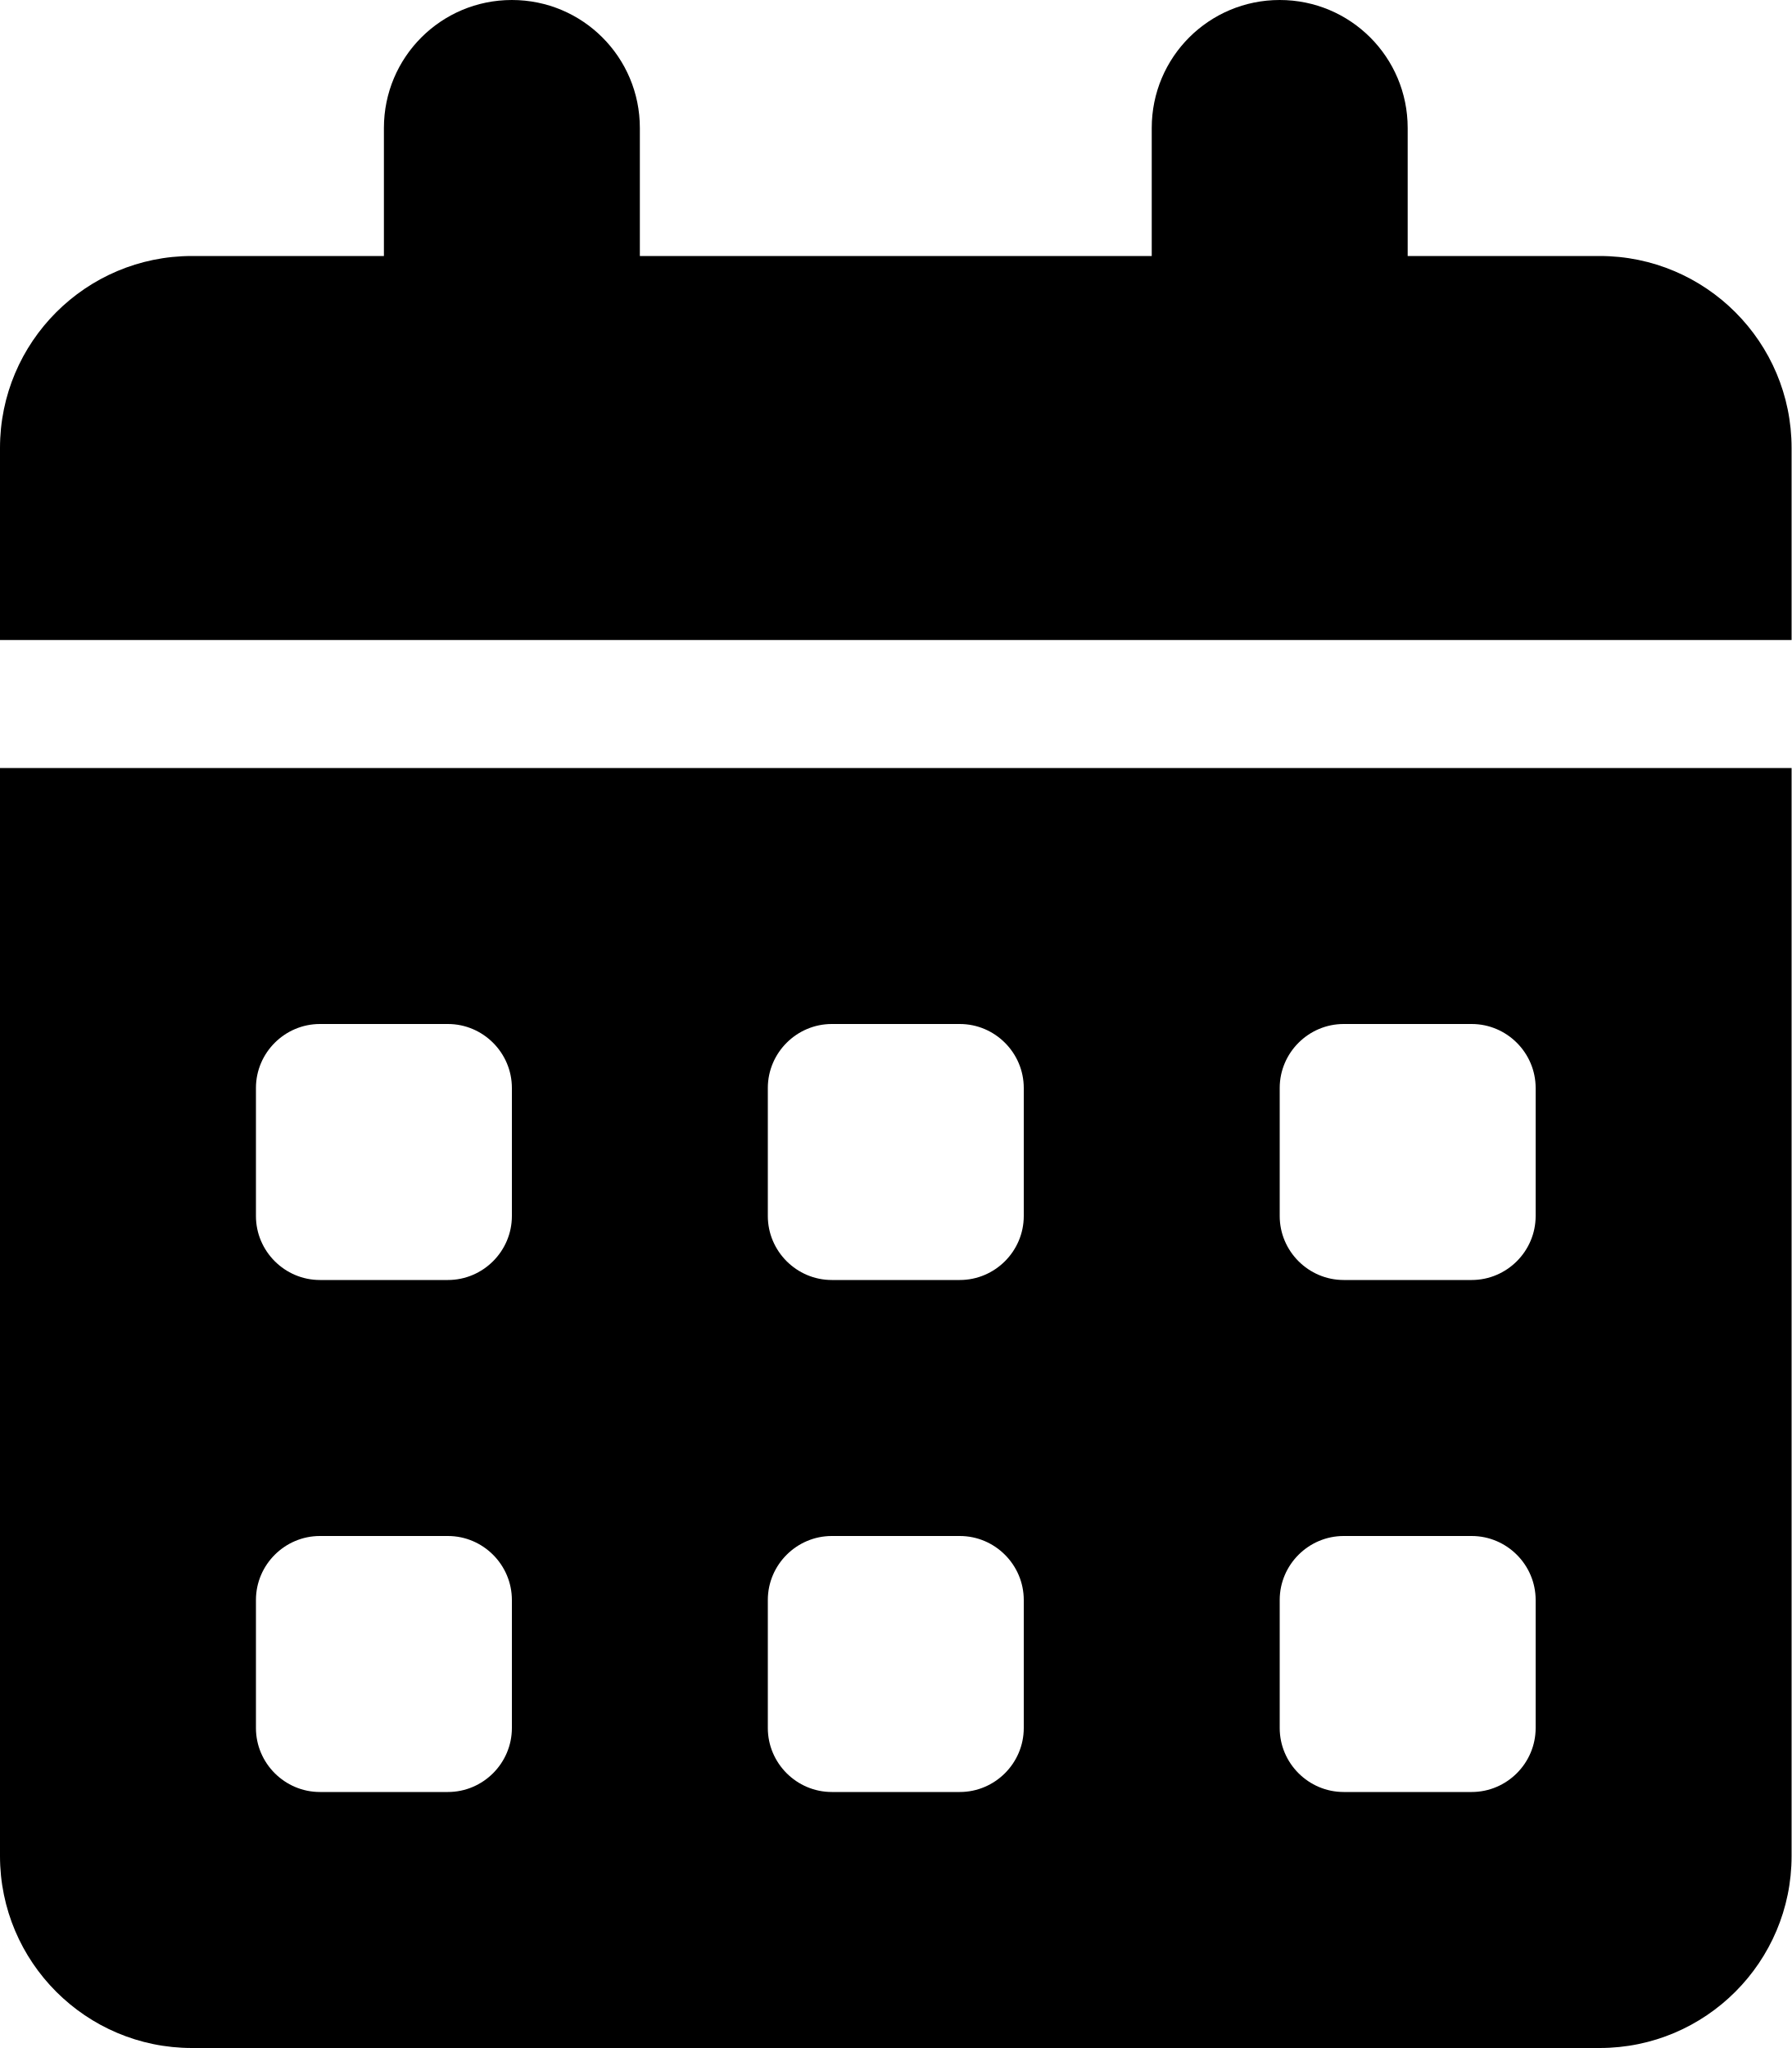
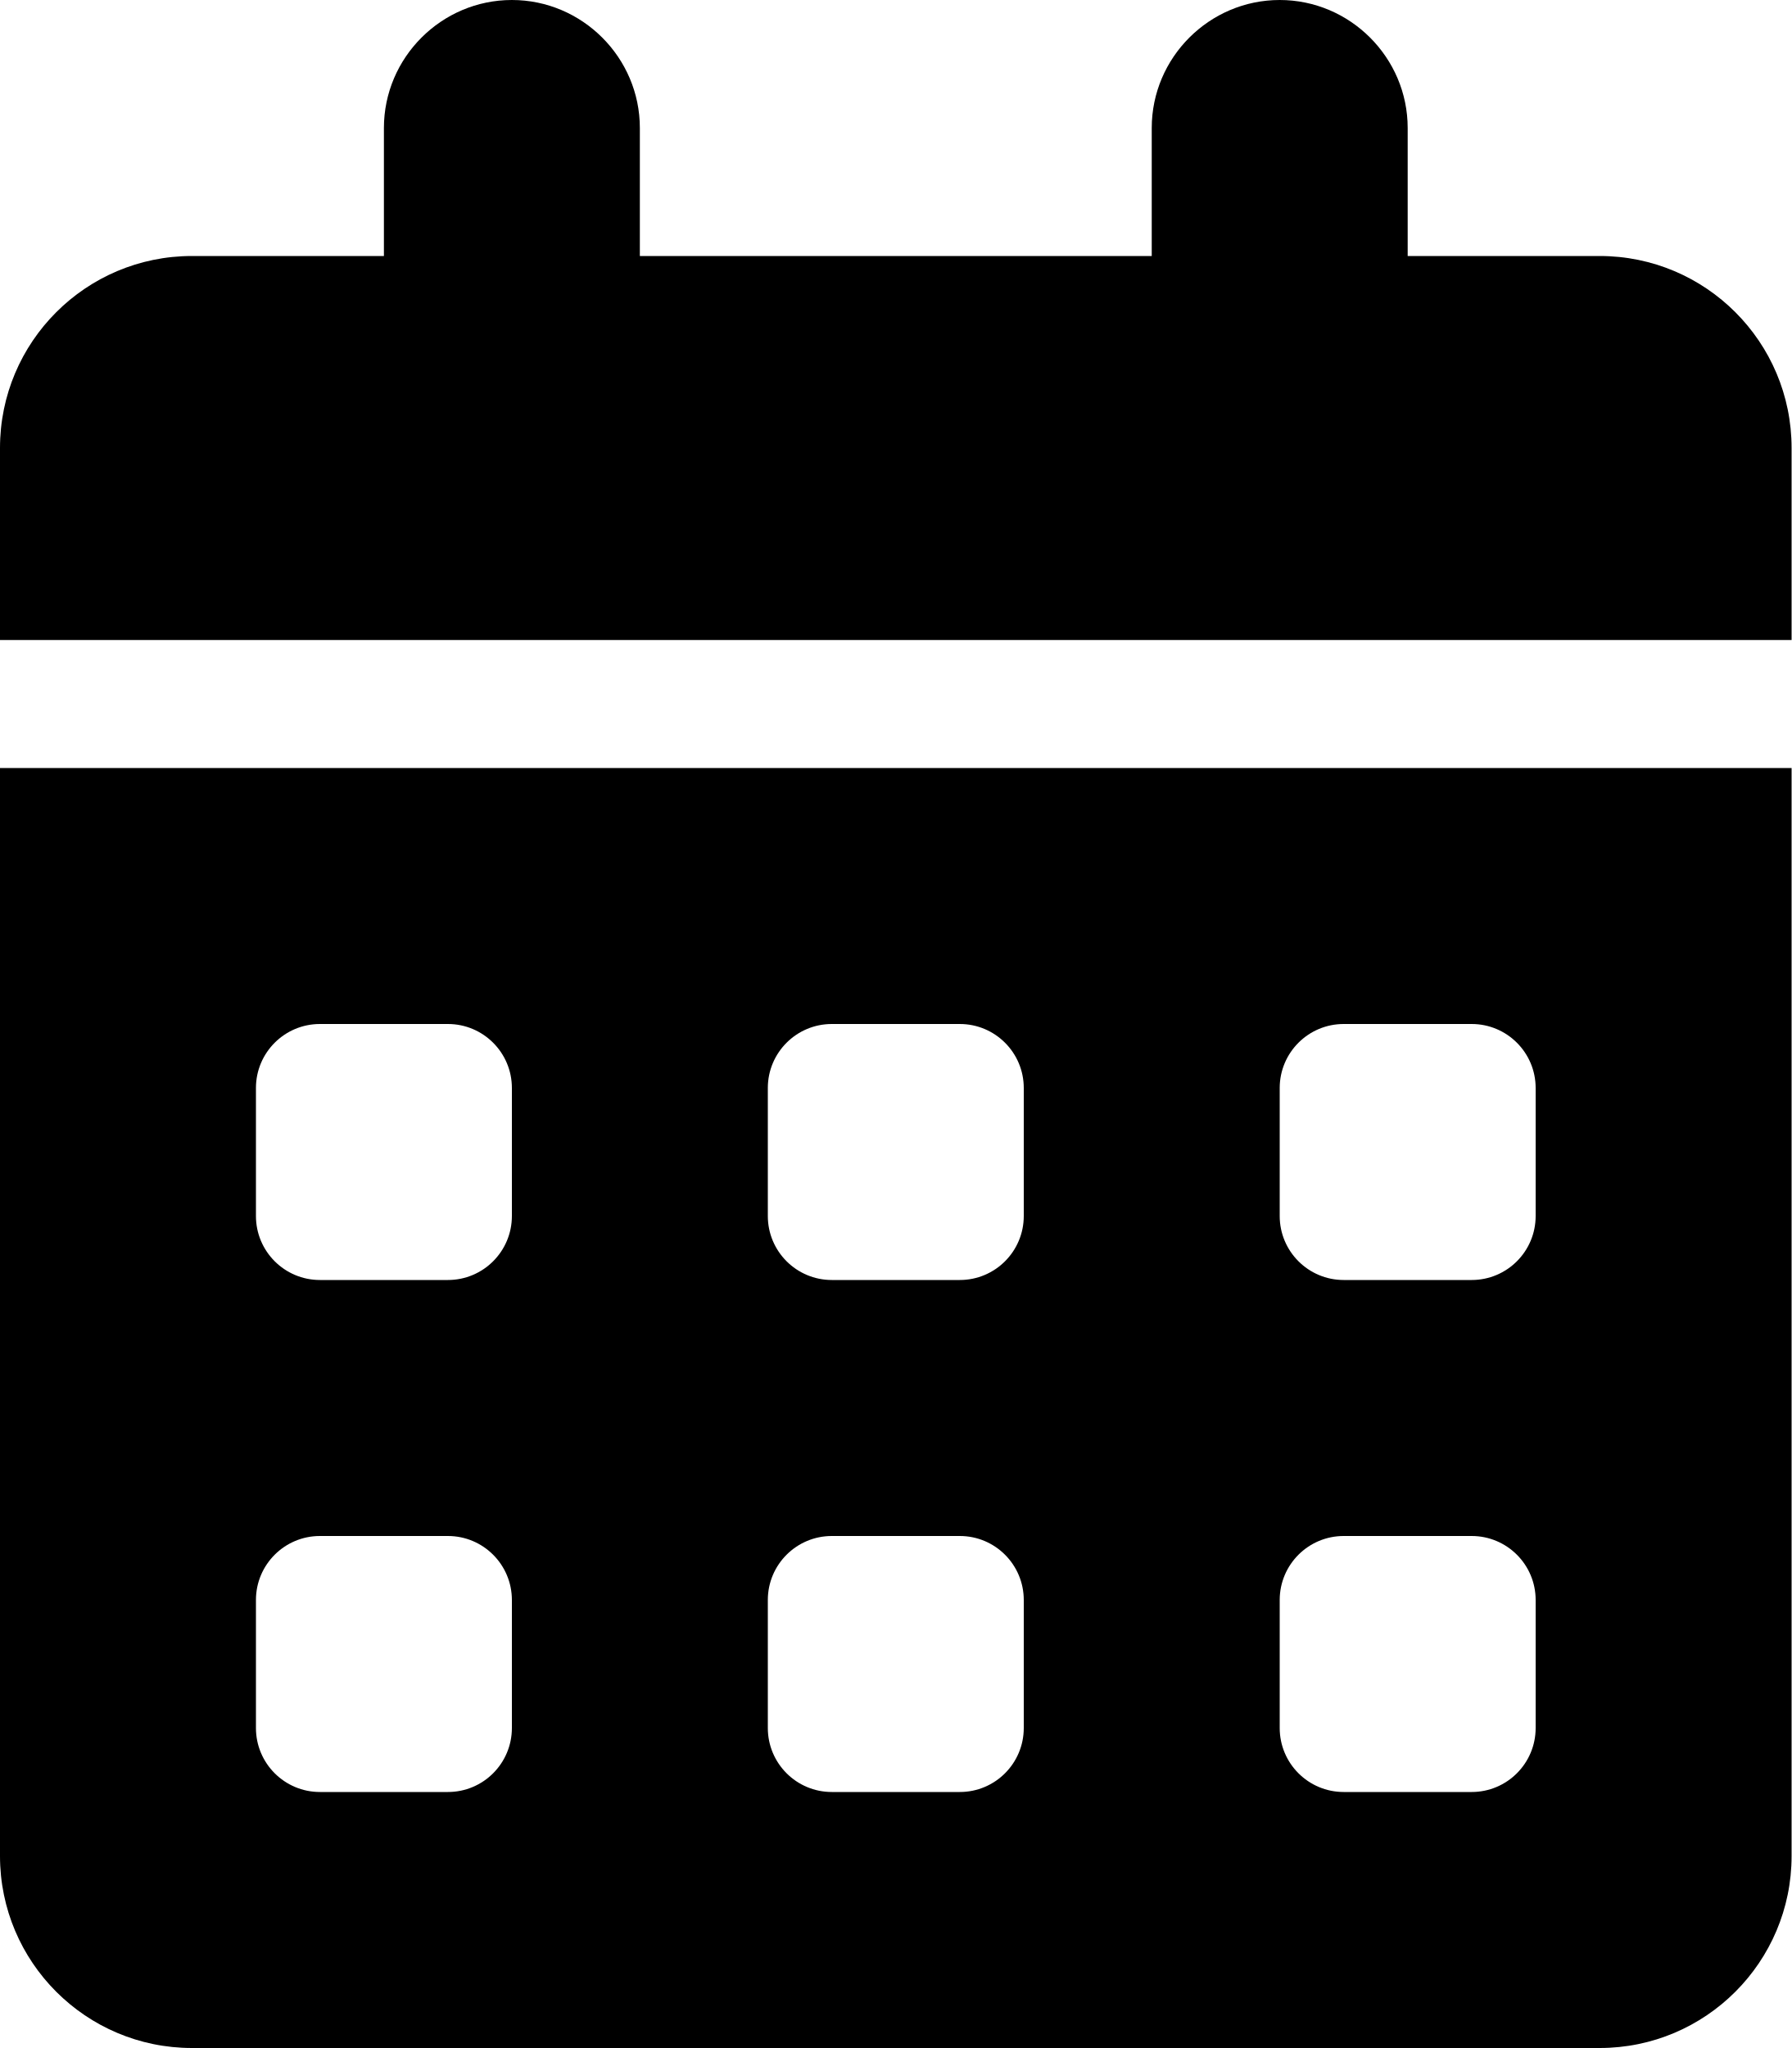
<svg xmlns="http://www.w3.org/2000/svg" viewBox="0 0 448 512">
-   <path d="M128 0c17.7 0 32 14.3 32 32V64H288V32c0-17.7 14.3-32 32-32s32 14.3 32 32V64h48c26.5 0 48 21.5 48 48v48H0V112C0 85.5 21.5 64 48 64H96V32c0-17.7 14.3-32 32-32zM0 192H448V464c0 26.5-21.5 48-48 48H48c-26.5 0-48-21.5-48-48V192zm64 80v32c0 8.8 7.2 16 16 16h32c8.8 0 16-7.2 16-16V272c0-8.8-7.2-16-16-16H80c-8.8 0-16 7.2-16 16zm128 0v32c0 8.8 7.2 16 16 16h32c8.8 0 16-7.2 16-16V272c0-8.8-7.2-16-16-16H208c-8.8 0-16 7.2-16 16zm144-16c-8.8 0-16 7.2-16 16v32c0 8.8 7.2 16 16 16h32c8.8 0 16-7.2 16-16V272c0-8.8-7.2-16-16-16H336zM64 400v32c0 8.8 7.2 16 16 16h32c8.8 0 16-7.2 16-16V400c0-8.8-7.2-16-16-16H80c-8.8 0-16 7.2-16 16zm144-16c-8.8 0-16 7.2-16 16v32c0 8.8 7.2 16 16 16h32c8.8 0 16-7.2 16-16V400c0-8.8-7.2-16-16-16H208zm112 16v32c0 8.8 7.2 16 16 16h32c8.8 0 16-7.2 16-16V400c0-8.8-7.2-16-16-16H336c-8.8 0-16 7.2-16 16z" />
+   <path d="M0 464C0 490.5 21.5 512 48 512H400C426.5 512 448 490.5 448 464V192H0V464ZM320 272C320 263.164 327.164 256 336 256H368C376.838 256 384 263.164 384 272V304C384 312.836 376.838 320 368 320H336C327.164 320 320 312.836 320 304V272ZM320 400C320 391.164 327.164 384 336 384H368C376.838 384 384 391.164 384 400V432C384 440.836 376.838 448 368 448H336C327.164 448 320 440.836 320 432V400ZM192 272C192 263.164 199.164 256 208 256H240C248.838 256 256 263.164 256 272V304C256 312.836 248.838 320 240 320H208C199.164 320 192 312.836 192 304V272ZM192 400C192 391.164 199.164 384 208 384H240C248.838 384 256 391.164 256 400V432C256 440.836 248.838 448 240 448H208C199.164 448 192 440.836 192 432V400ZM64 272C64 263.164 71.164 256 80 256H112C120.838 256 128 263.164 128 272V304C128 312.836 120.838 320 112 320H80C71.164 320 64 312.836 64 304V272ZM64 400C64 391.164 71.164 384 80 384H112C120.838 384 128 391.164 128 400V432C128 440.836 120.838 448 112 448H80C71.164 448 64 440.836 64 432V400ZM400 64H352V32C352 14.4 337.6 0 320 0H320C302.4 0 288 14.4 288 32V64H160V32C160 14.4 145.6 0 128 0H128C110.4 0 96 14.4 96 32V64H48C21.49 64 0 85.49 0 112V160H448V112C448 85.49 426.51 64 400 64Z" />
</svg>
